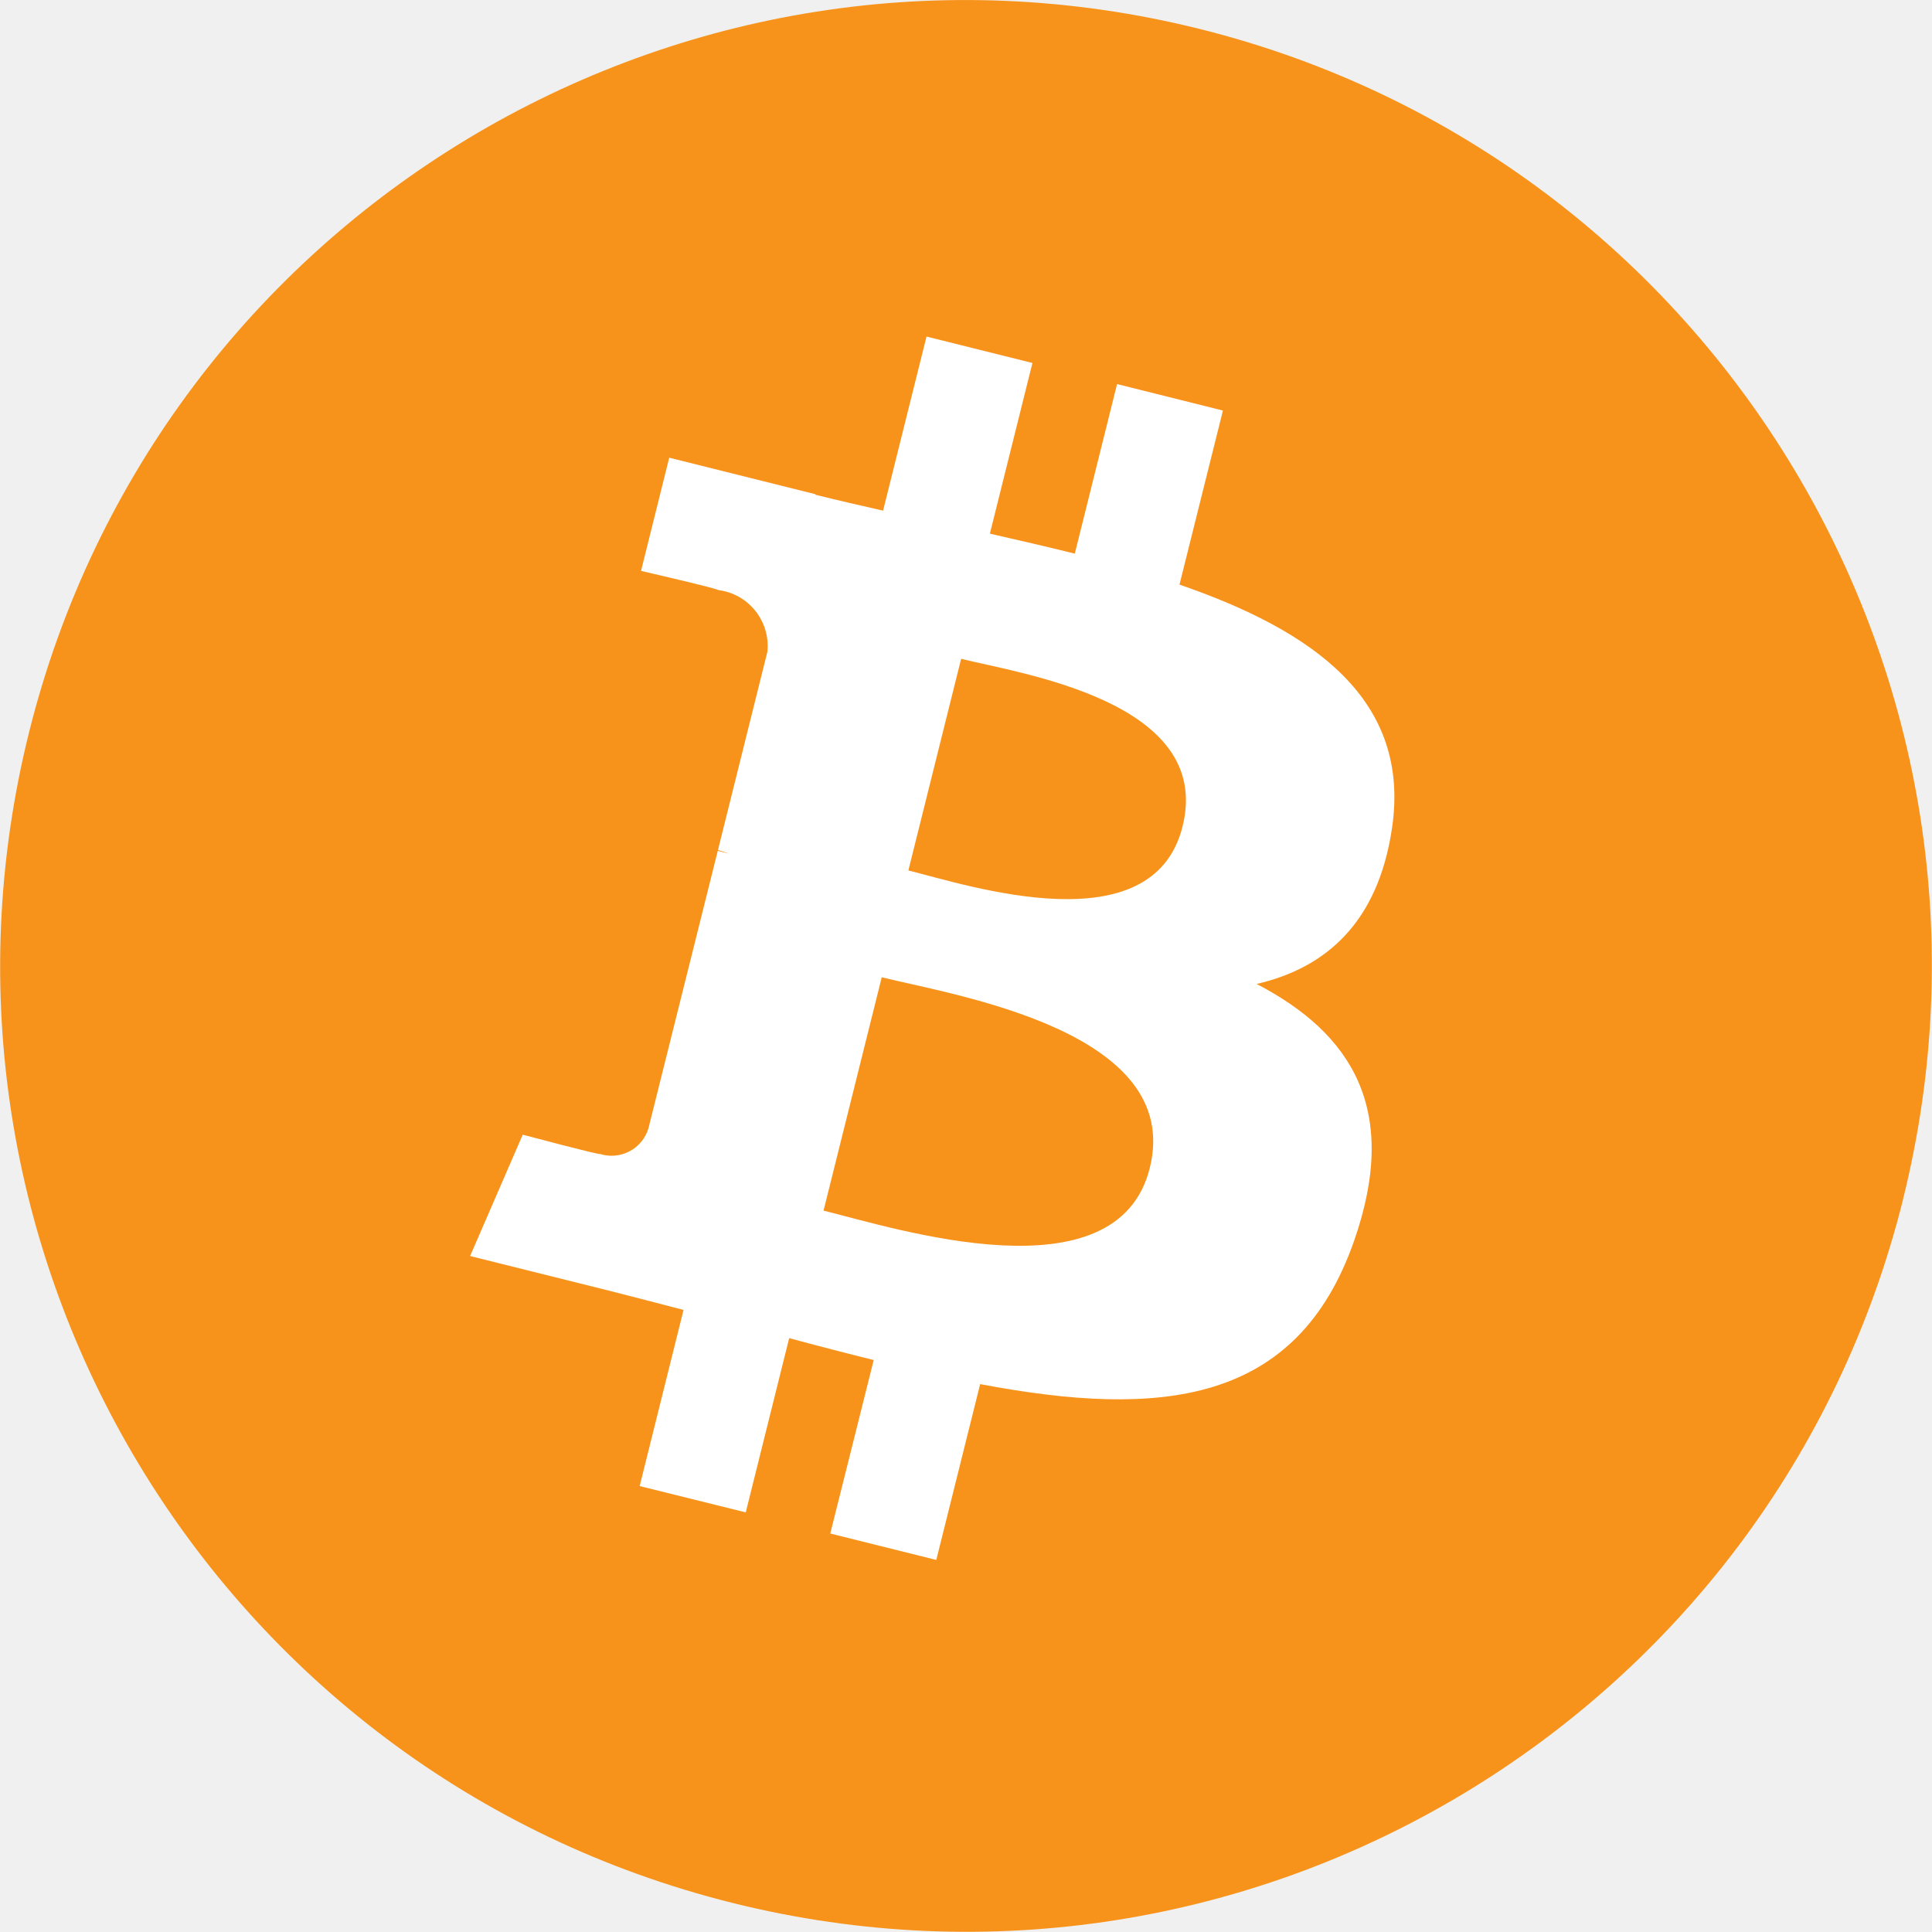
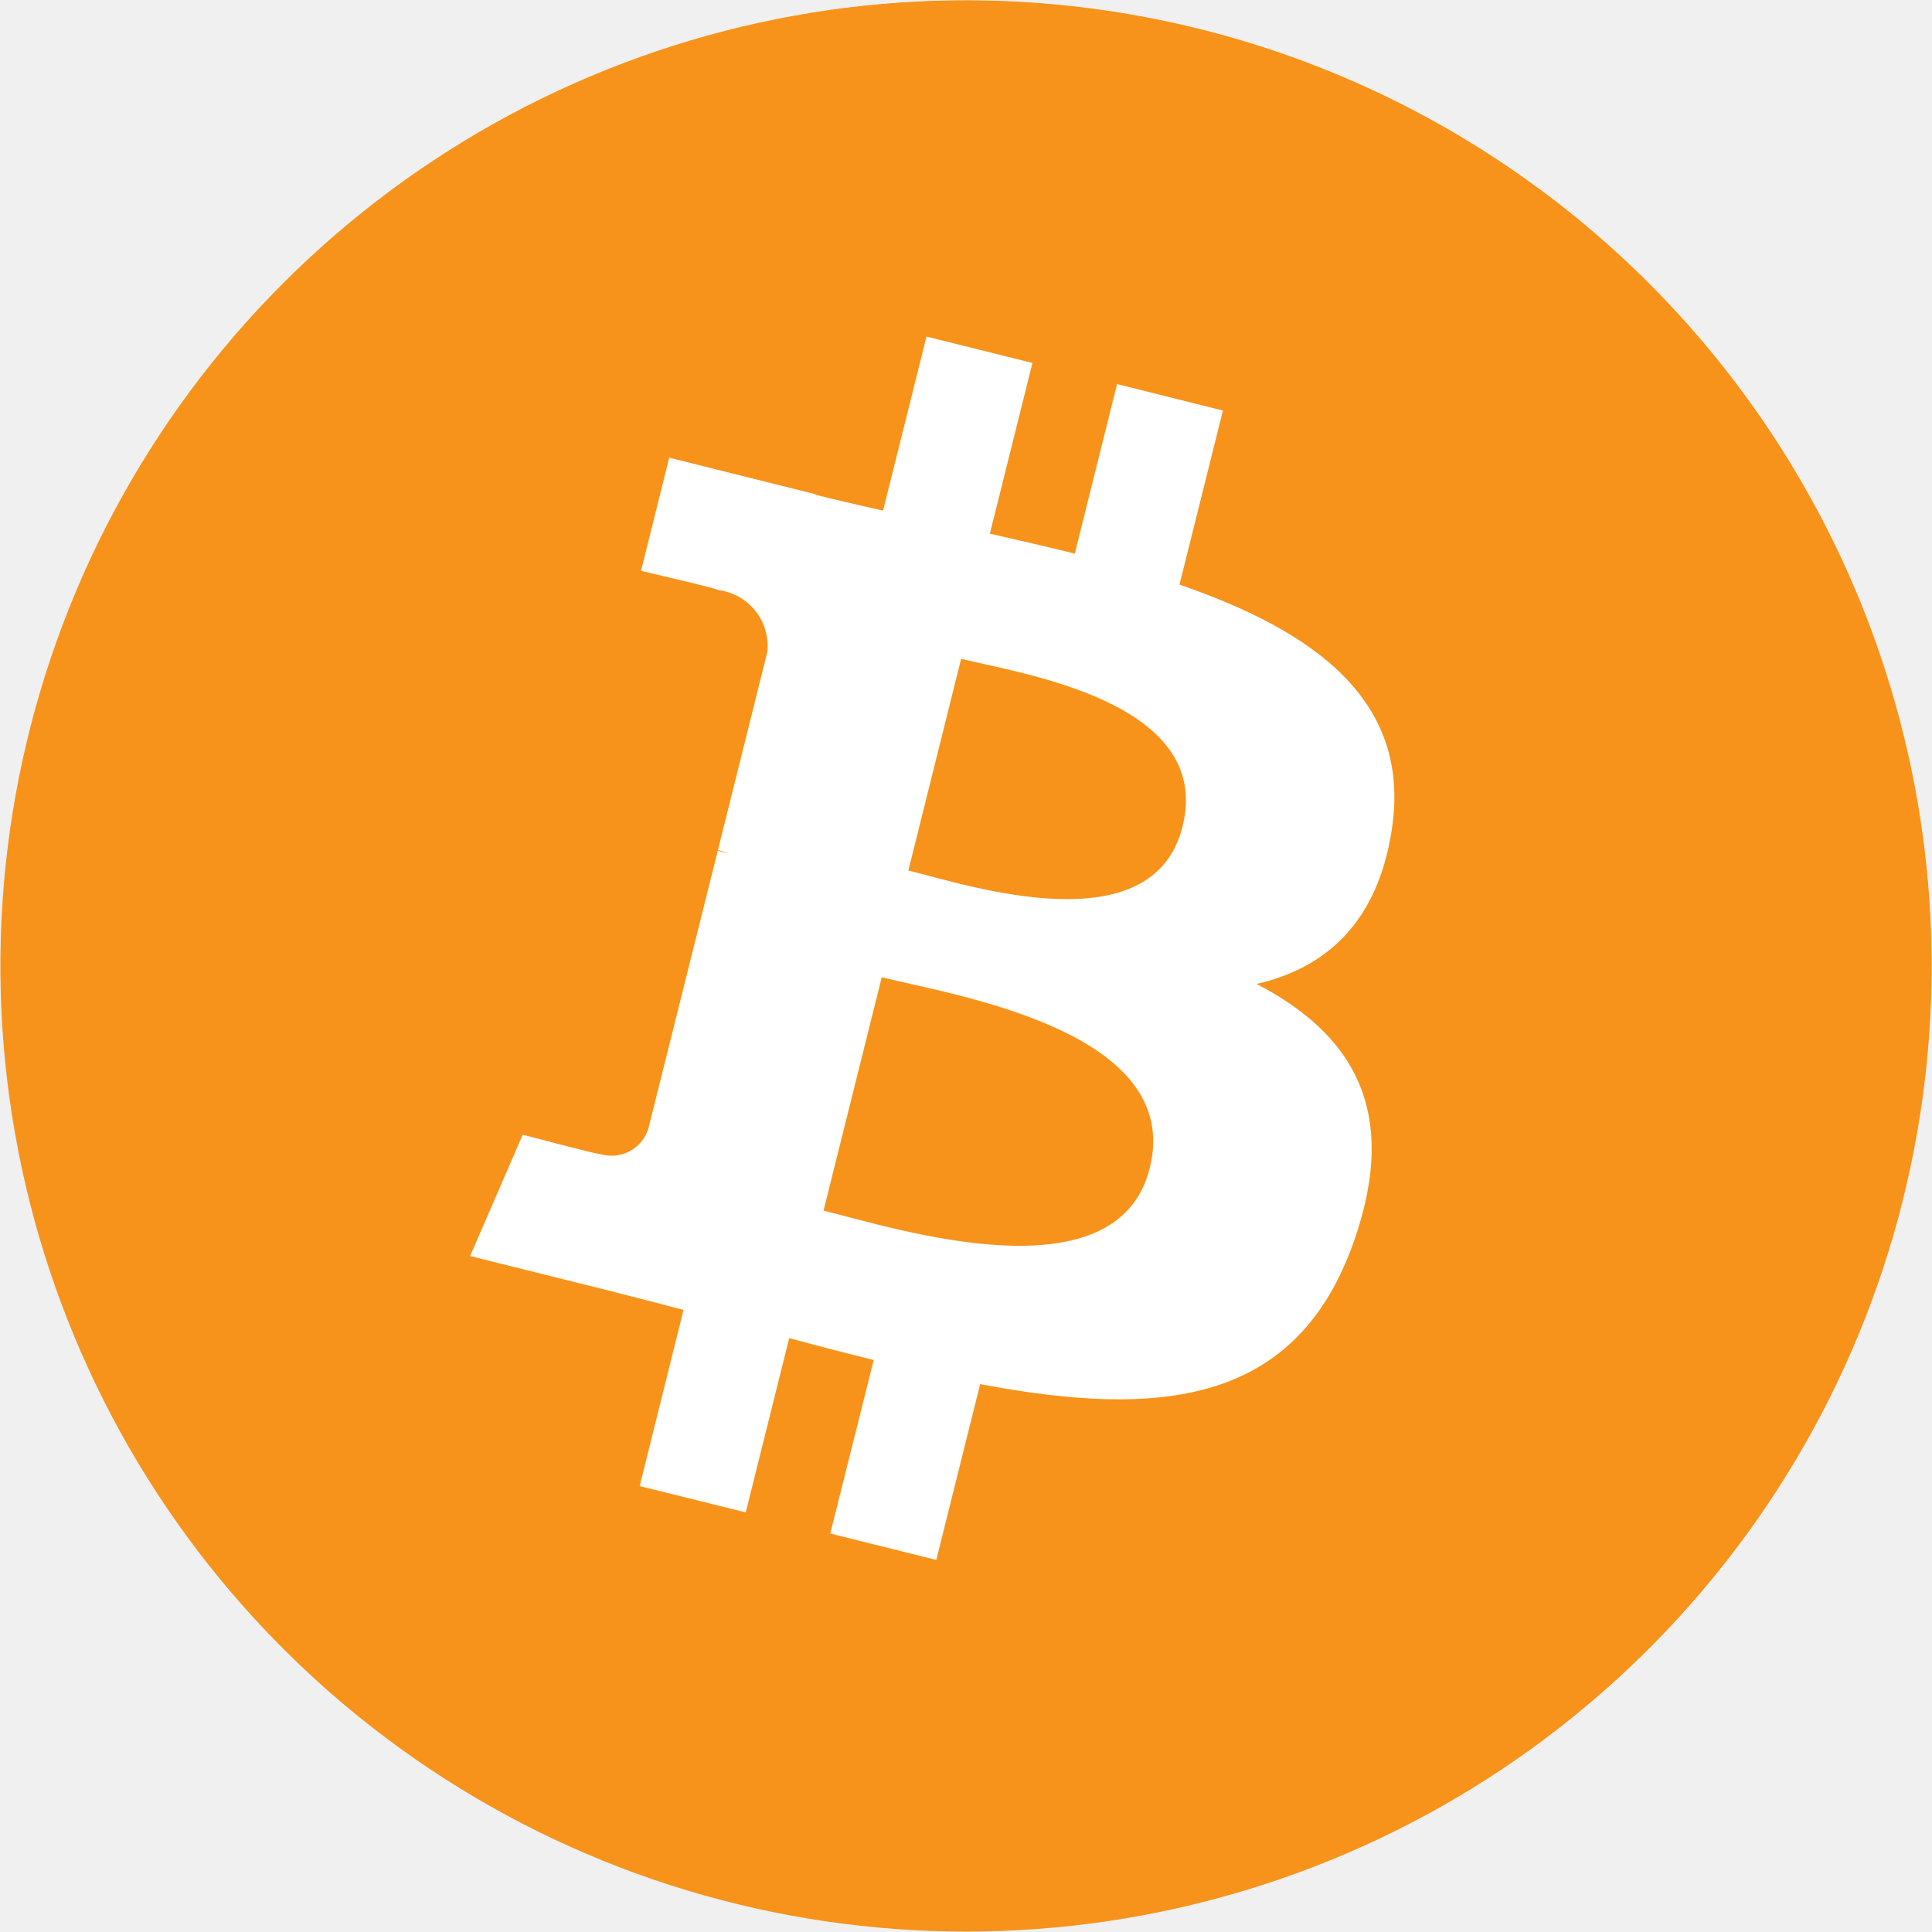
- <svg xmlns="http://www.w3.org/2000/svg" width="64" height="64" viewBox="0 0 64 64">
+ <svg xmlns="http://www.w3.org/2000/svg" width="64" height="64" viewBox="0 0 64 64" fill="none">
+   <g clip-path="url(#clip0_40_26566)">
+     <mask id="mask0_40_26566" style="mask-type:luminance" maskUnits="userSpaceOnUse" x="0" y="0" width="64" height="64">
+       <path d="M32 64C49.673 64 64 49.673 64 32C64 14.327 49.673 0 32 0C14.327 0 0 14.327 0 32C0 49.673 14.327 64 32 64Z" fill="white" />
+     </mask>
+     <g mask="url(#mask0_40_26566)">
+       <path d="M63.039 39.741C61.508 45.879 58.19 51.426 53.507 55.679C48.824 59.932 42.984 62.701 36.727 63.636C30.47 64.57 24.076 63.628 18.354 60.929C12.632 58.23 7.839 53.895 4.581 48.472C1.323 43.05 -0.254 36.782 0.049 30.463C0.353 24.144 2.523 18.056 6.286 12.971C10.049 7.885 15.235 4.029 21.19 1.891C27.144 -0.247 33.598 -0.572 39.737 0.958C43.813 1.974 47.65 3.784 51.027 6.283C54.404 8.782 57.256 11.922 59.42 15.524C61.583 19.125 63.016 23.117 63.637 27.273C64.258 31.428 64.054 35.664 63.037 39.741H63.039Z" fill="#F7931A" />
+       <path d="M46.111 27.441C46.748 23.182 43.506 20.893 39.072 19.366L40.511 13.6L37.004 12.723L35.604 18.34C34.681 18.11 33.733 17.893 32.791 17.678L34.201 12.024L30.692 11.149L29.253 16.916C28.489 16.742 27.739 16.57 27.011 16.389V16.371L22.169 15.162L21.235 18.912C21.235 18.912 23.84 19.512 23.785 19.546C24.271 19.605 24.714 19.851 25.02 20.233C25.326 20.615 25.47 21.101 25.421 21.588L23.783 28.16C23.907 28.191 24.029 28.23 24.148 28.277C24.031 28.248 23.906 28.216 23.777 28.185L21.477 37.391C21.427 37.552 21.345 37.701 21.236 37.83C21.128 37.959 20.995 38.065 20.846 38.142C20.696 38.22 20.533 38.267 20.365 38.281C20.197 38.295 20.028 38.276 19.868 38.225C19.903 38.276 17.316 37.588 17.316 37.588L15.573 41.608L20.143 42.747C20.993 42.96 21.826 43.183 22.643 43.393L21.19 49.228L24.704 50.1L26.143 44.327C27.101 44.587 28.031 44.827 28.943 45.053L27.504 50.8L31.016 51.675L32.469 45.851C38.457 46.984 42.959 46.527 44.854 41.111C46.381 36.751 44.778 34.235 41.628 32.595C43.922 32.066 45.651 30.557 46.111 27.439V27.441ZM38.088 38.691C37.003 43.051 29.661 40.691 27.281 40.103L29.209 32.373C31.589 32.967 39.222 34.143 38.088 38.691ZM39.174 27.378C38.184 31.344 32.074 29.329 30.091 28.835L31.839 21.824C33.821 22.318 40.205 23.241 39.174 27.378Z" fill="white" />
+     </g>
+   </g>
  <defs>
-     <clipPath id="a">
-       <circle cx="32" cy="32" r="32" transform="translate(286 419)" fill="#dedede" />
+     <clipPath id="clip0_40_26566">
+       <rect width="64" height="64" fill="white" />
    </clipPath>
  </defs>
-   <g transform="translate(-286 -419)" clip-path="url(#a)">
-     <g transform="translate(286.004 419)">
-       <path d="M63.035,39.741A31.989,31.989,0,1,1,39.733.958a31.991,31.991,0,0,1,23.3,38.783h0Z" fill="#f7931a" />
-       <path d="M46.107,27.441c.637-4.259-2.605-6.548-7.039-8.075L40.507,13.6,37,12.723l-1.4,5.617c-.923-.23-1.871-.447-2.813-.662l1.41-5.654-3.509-.875-1.439,5.767c-.764-.174-1.514-.346-2.242-.527l0-.018-4.842-1.209-.934,3.75s2.605.6,2.55.634a1.869,1.869,0,0,1,1.636,2.042l-1.638,6.572a2.853,2.853,0,0,1,.365.117c-.117-.029-.242-.061-.371-.092l-2.3,9.206a1.278,1.278,0,0,1-1.609.834c.035.051-2.552-.637-2.552-.637l-1.743,4.02,4.57,1.139c.85.213,1.683.436,2.5.646l-1.453,5.835L24.7,50.1l1.439-5.773c.958.26,1.888.5,2.8.726L27.5,50.8l3.512.875,1.453-5.824c5.988,1.133,10.49.676,12.385-4.74,1.527-4.36-.076-6.876-3.226-8.516,2.294-.529,4.023-2.038,4.483-5.156h0Zm-8.023,11.25c-1.085,4.36-8.427,2-10.807,1.412l1.928-7.73c2.38.594,10.013,1.77,8.879,6.318ZM39.17,27.378c-.99,3.966-7.1,1.951-9.083,1.457l1.748-7.011c1.982.494,8.366,1.416,7.335,5.553Z" fill="#fff" />
-     </g>
-   </g>
</svg>
